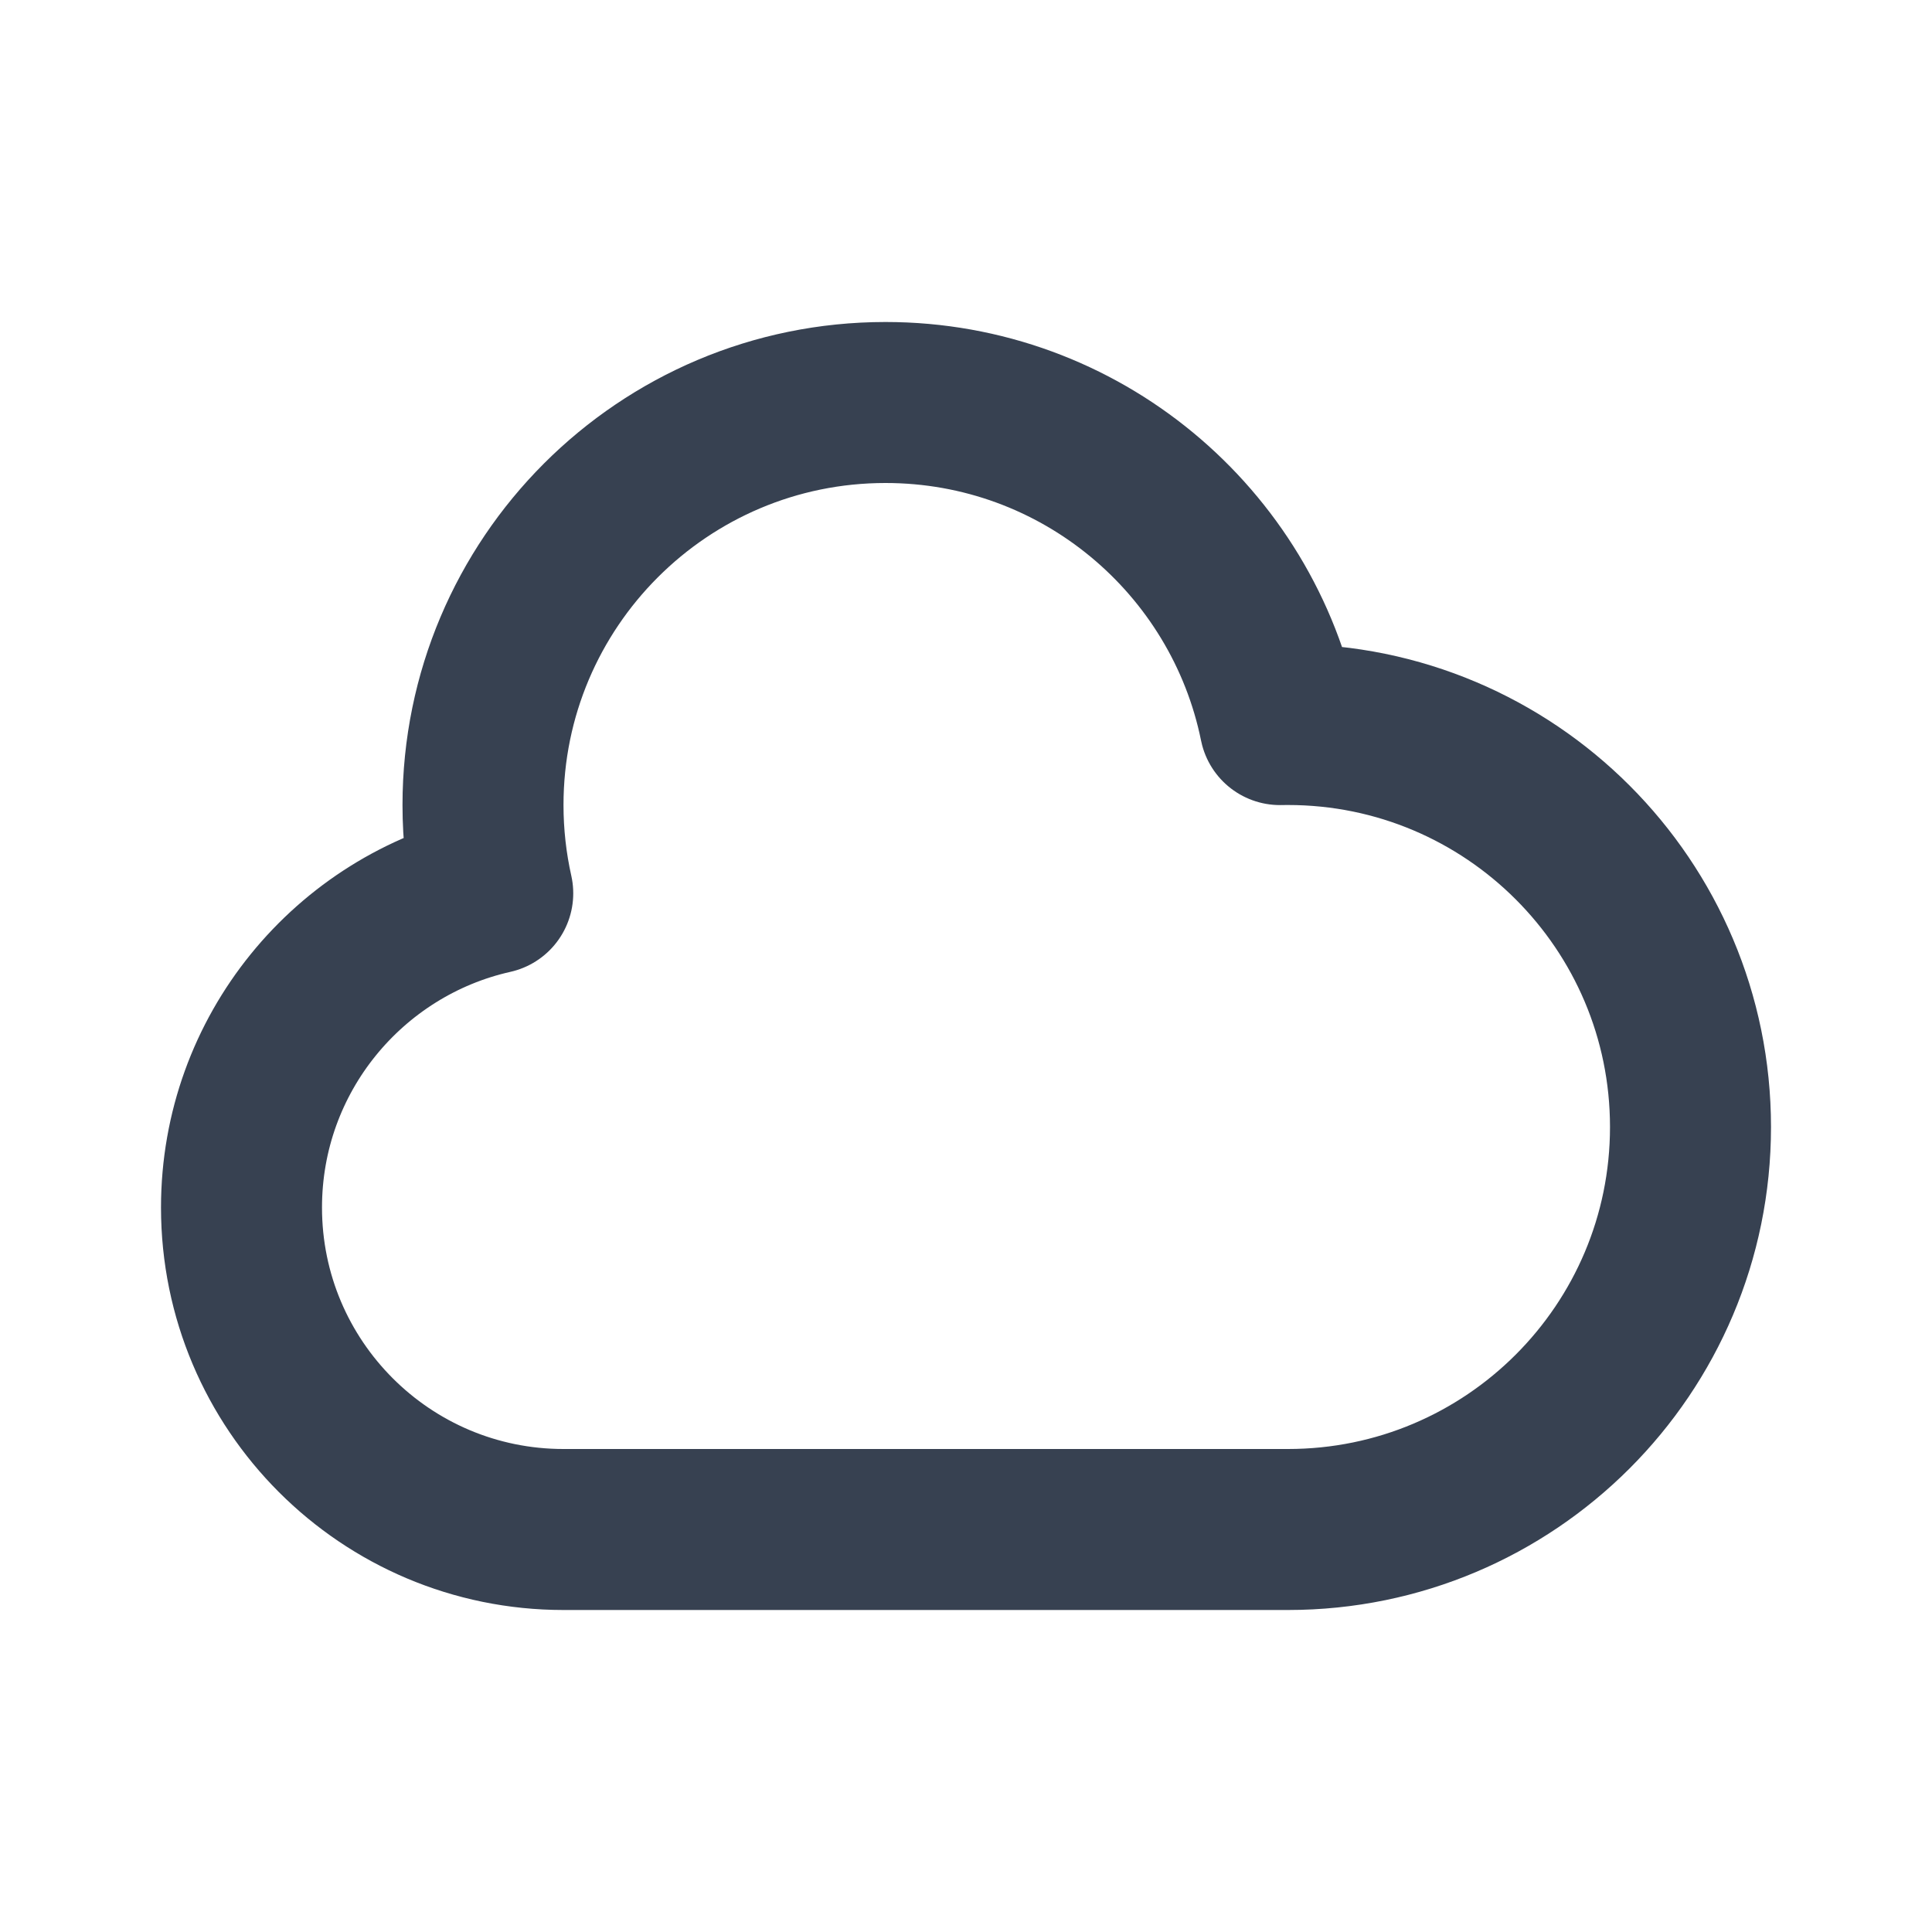
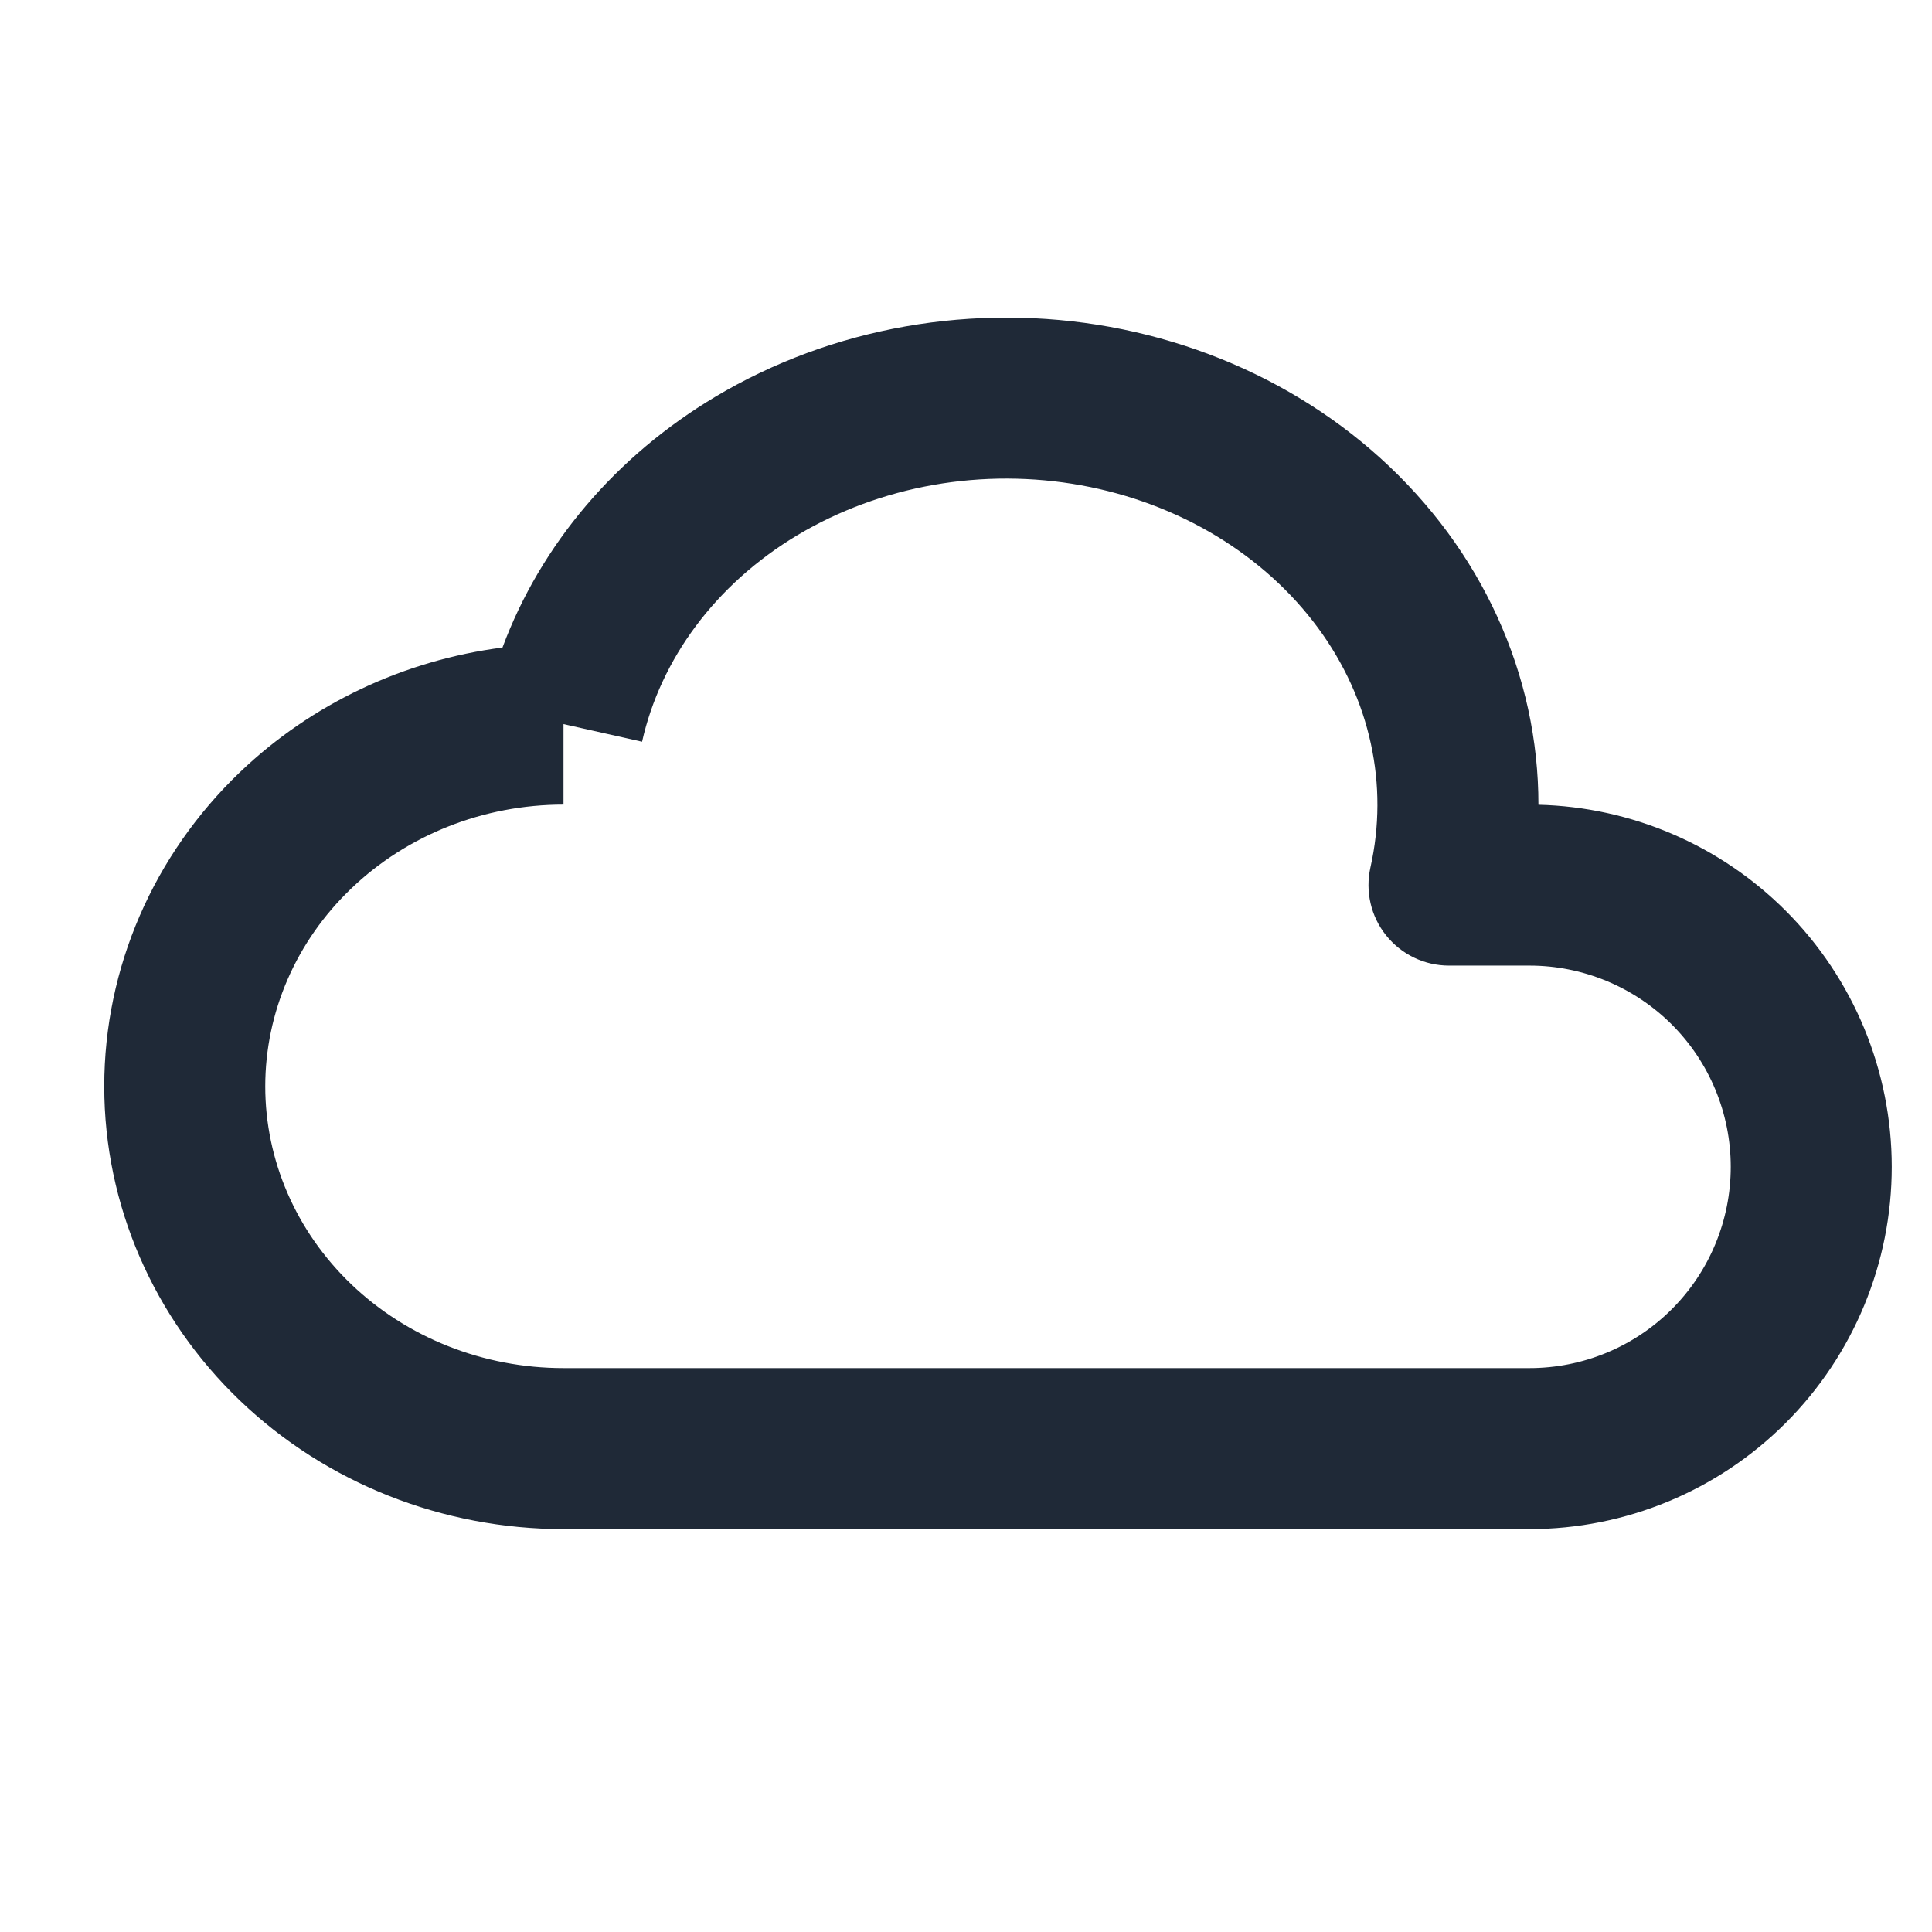
<svg xmlns="http://www.w3.org/2000/svg" width="24" height="24" viewBox="0 0 24 24" fill="none">
-   <path d="M3 15C3 17.209 4.791 19 7 19H16C18.761 19 21 16.761 21 14C21 11.239 18.761 9 16 9C15.967 9 15.933 9 15.9 9.001C15.437 6.718 13.419 5 11 5C8.239 5 6 7.239 6 10C6 10.377 6.042 10.744 6.121 11.097C4.335 11.498 3 13.093 3 15Z" stroke="#374151" stroke-width="2" stroke-linecap="round" stroke-linejoin="round" />
+   <path fill-rule="evenodd" clip-rule="evenodd" d="M13.432 6.029C12.826 5.919 12.202 5.917 11.595 6.024C10.989 6.131 10.416 6.344 9.909 6.646C8.886 7.258 8.206 8.19 7.976 9.214L7 8.995V9.995C6.003 9.995 5.056 10.374 4.365 11.036C3.674 11.696 3.295 12.582 3.295 13.495C3.295 14.409 3.674 15.294 4.365 15.955C5.056 16.616 6.003 16.995 7 16.995H19C19.663 16.995 20.299 16.732 20.768 16.263C21.237 15.794 21.5 15.158 21.5 14.495C21.5 13.832 21.237 13.196 20.768 12.727C20.299 12.259 19.663 11.995 19 11.995H18C17.696 11.995 17.409 11.857 17.219 11.62C17.029 11.383 16.958 11.073 17.024 10.776C17.138 10.268 17.14 9.746 17.029 9.237C16.919 8.729 16.697 8.239 16.37 7.796C16.043 7.353 15.618 6.966 15.113 6.66C14.609 6.355 14.038 6.139 13.432 6.029ZM6.242 8.044C6.72 6.758 7.655 5.664 8.884 4.93C9.605 4.499 10.409 4.203 11.248 4.055C12.088 3.907 12.951 3.909 13.79 4.061C14.629 4.214 15.431 4.514 16.149 4.949C16.868 5.384 17.491 5.947 17.98 6.609C18.468 7.271 18.811 8.019 18.984 8.812C19.069 9.203 19.111 9.6 19.111 9.997C20.264 10.025 21.364 10.496 22.182 11.313C23.026 12.157 23.5 13.302 23.5 14.495C23.5 15.689 23.026 16.833 22.182 17.677C21.338 18.521 20.193 18.995 19 18.995H7C5.501 18.995 4.055 18.426 2.982 17.4C1.908 16.372 1.295 14.969 1.295 13.495C1.295 12.022 1.908 10.618 2.982 9.591C3.873 8.739 5.02 8.202 6.242 8.044Z" fill="#1F2937" />
</svg>
